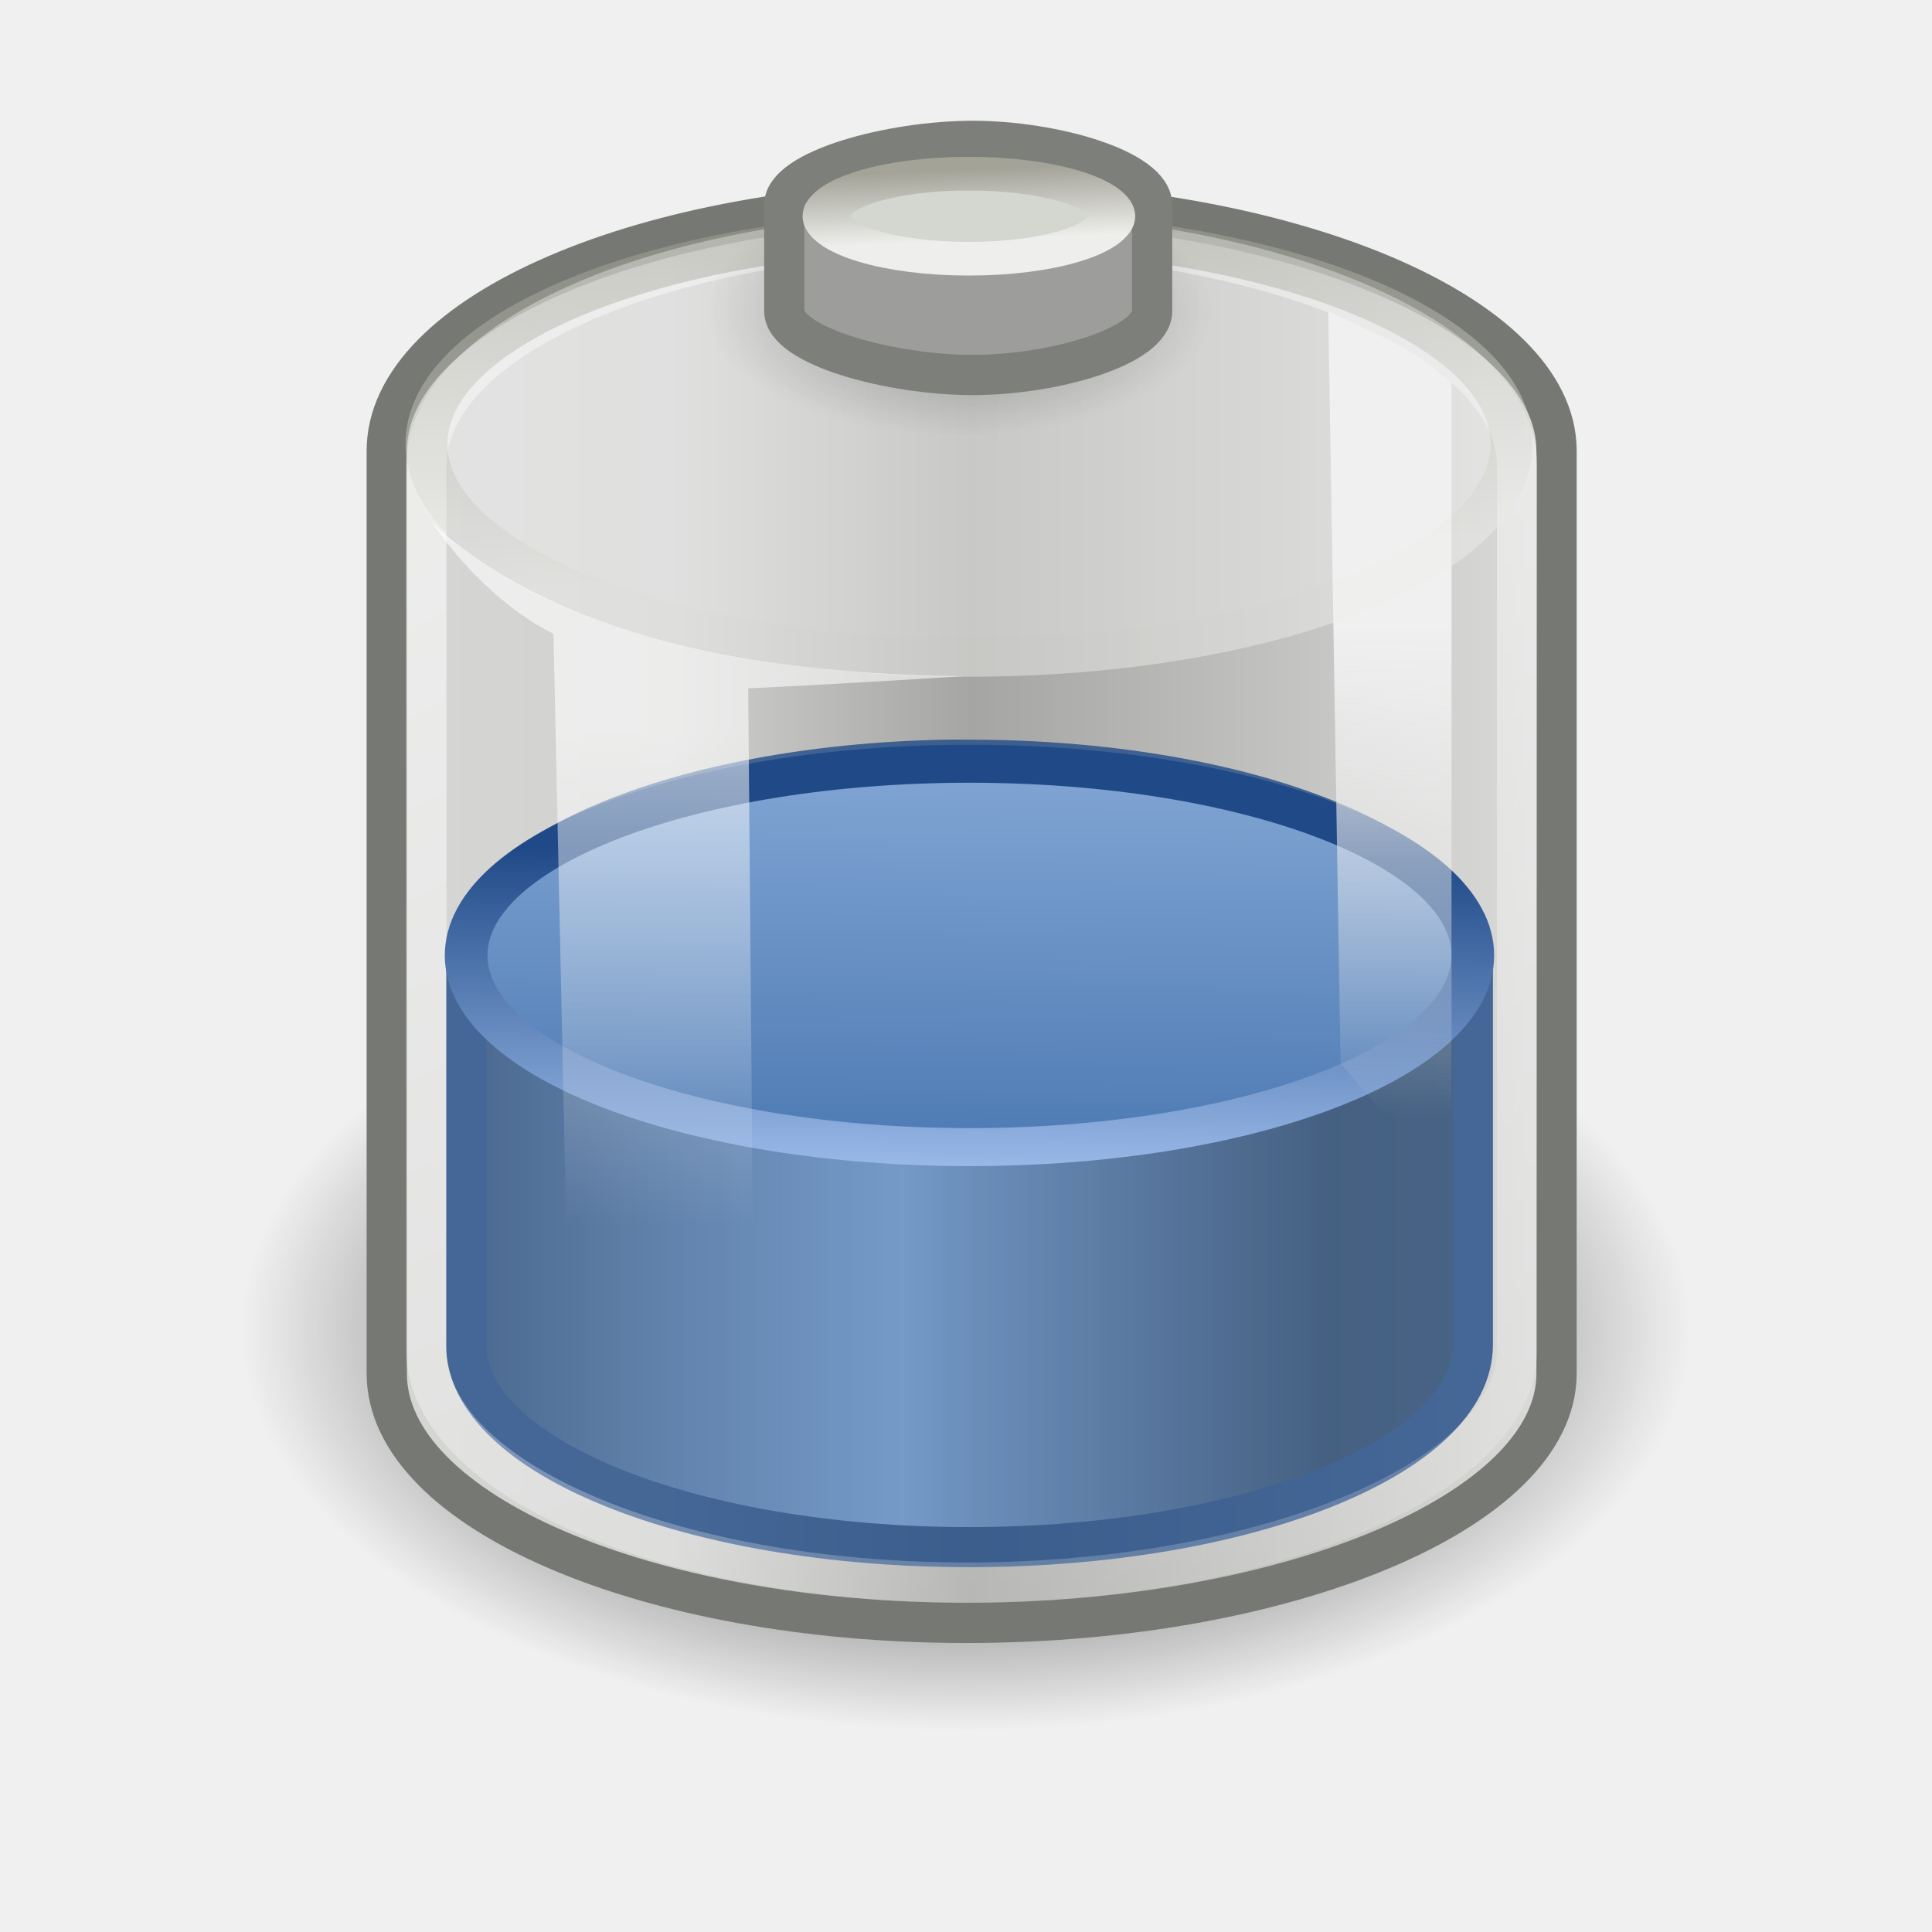
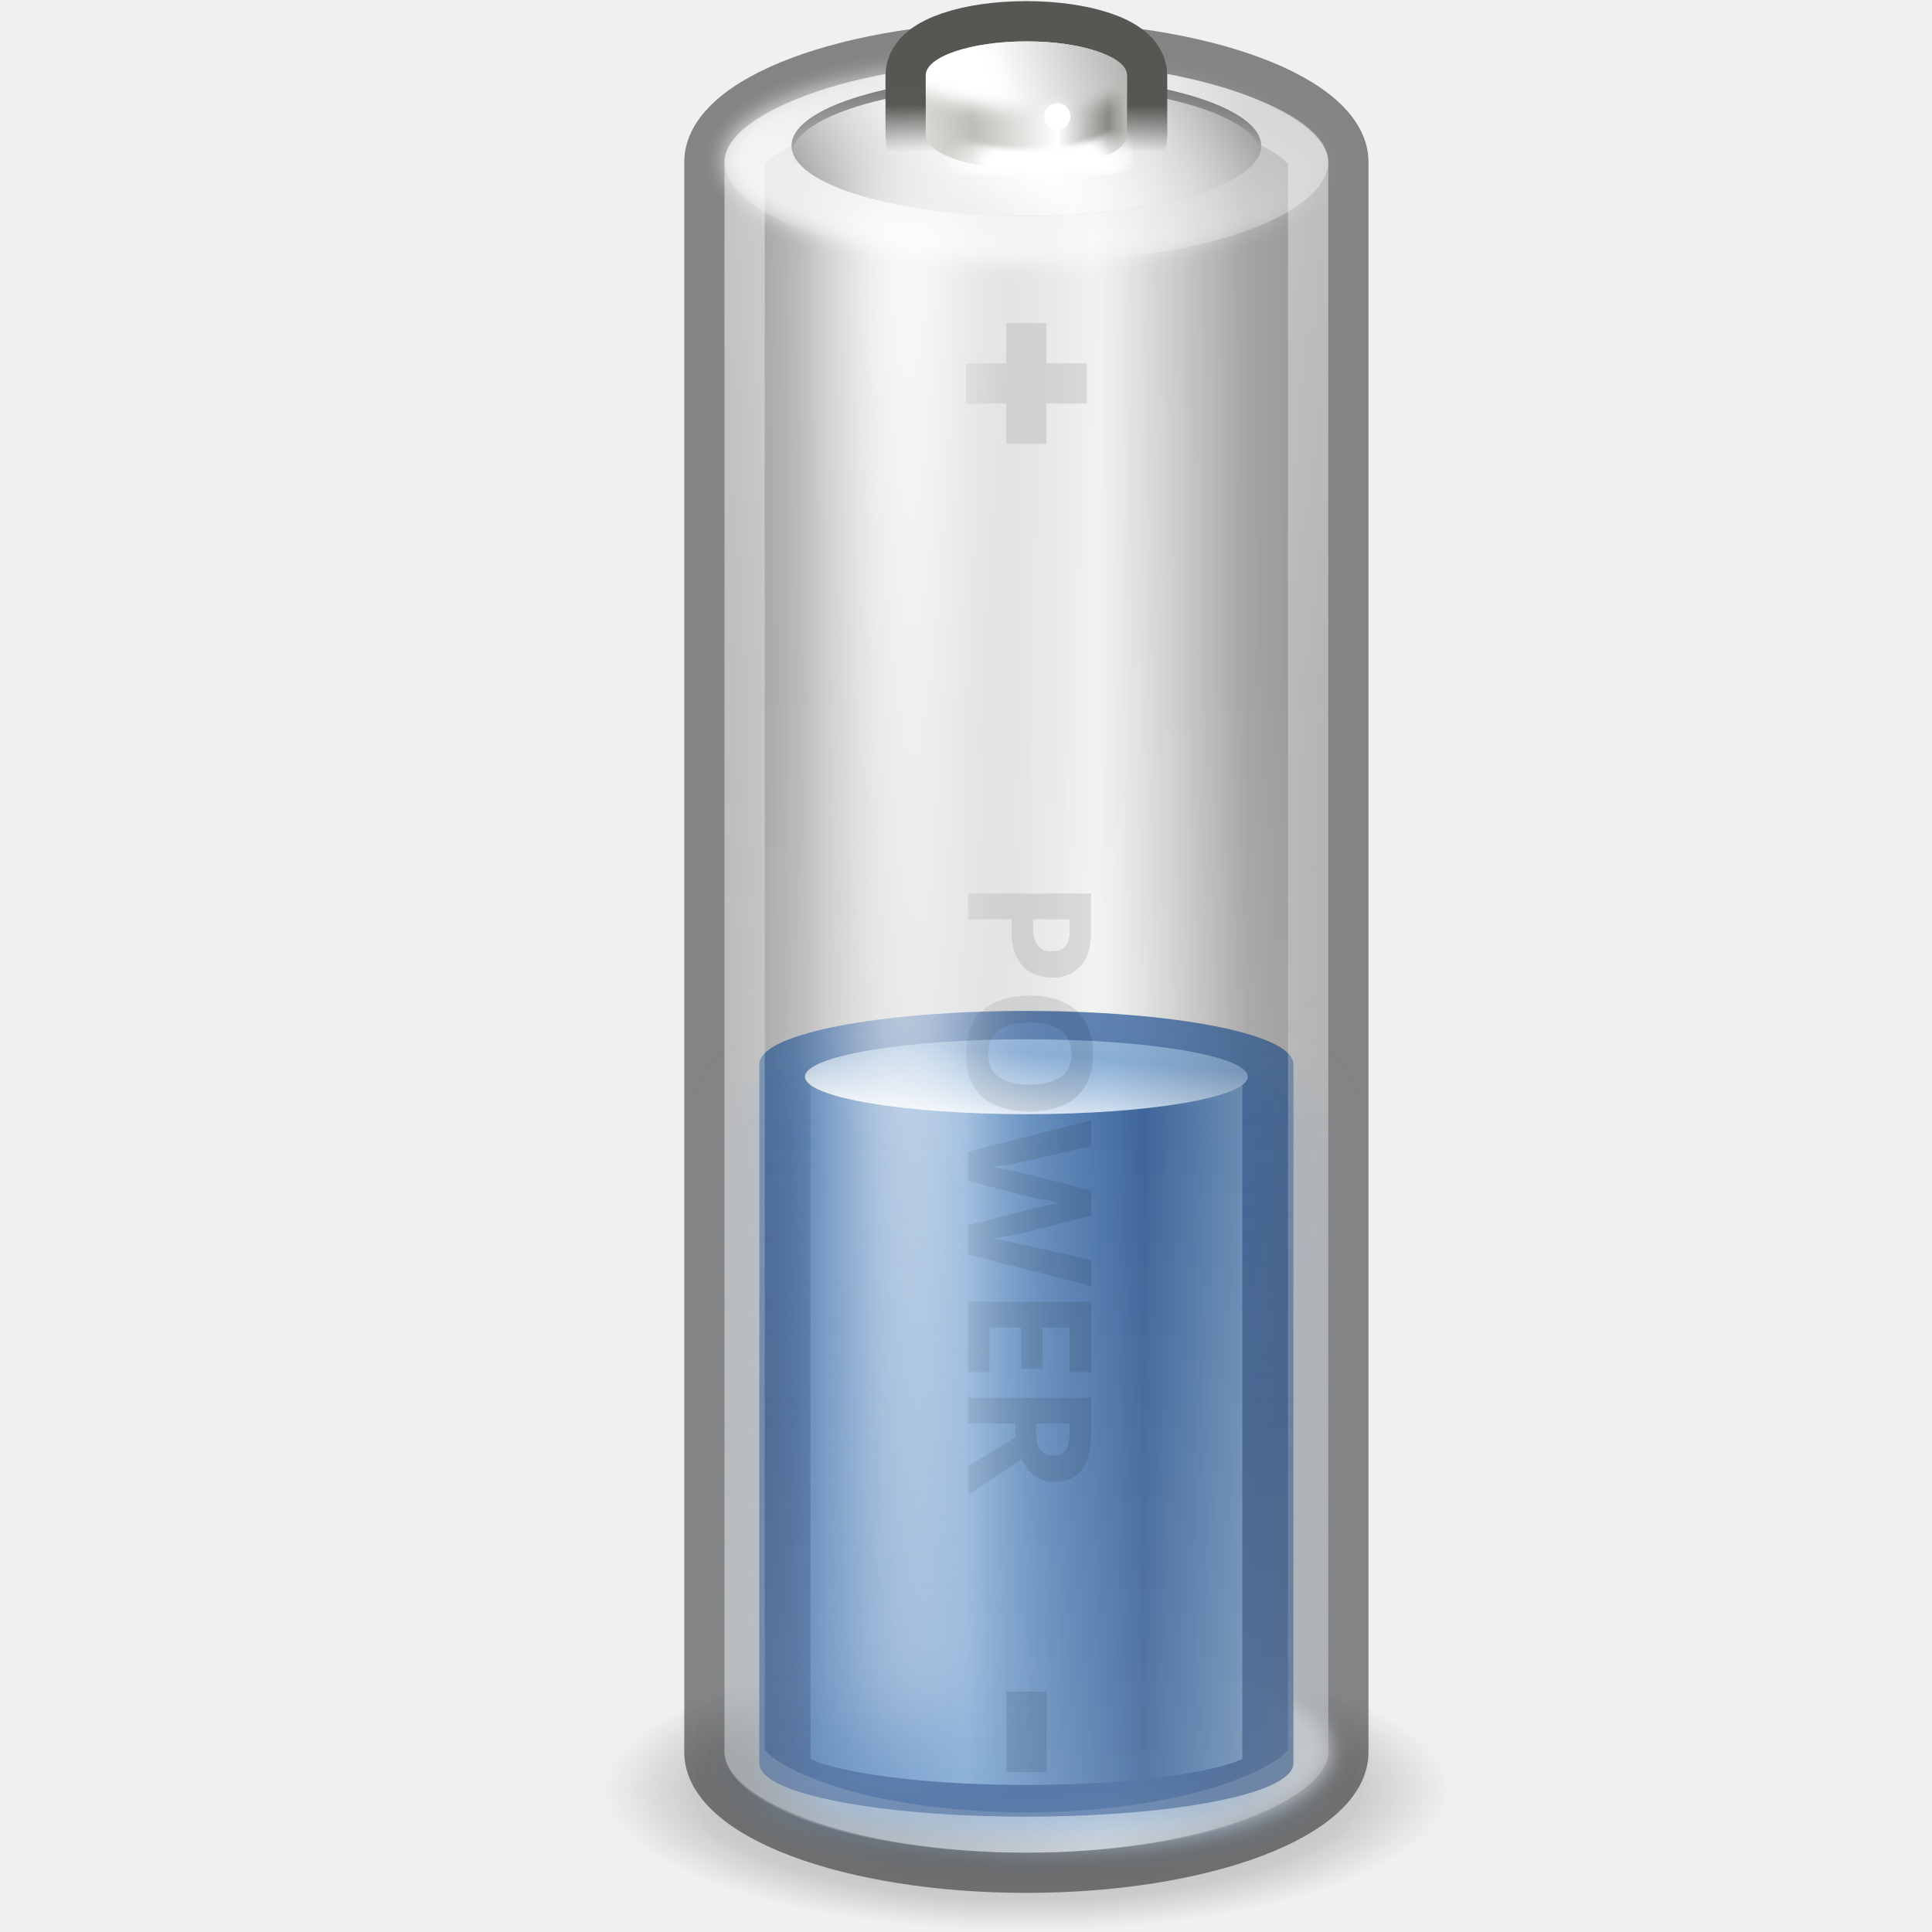
- <svg xmlns="http://www.w3.org/2000/svg" xmlns:xlink="http://www.w3.org/1999/xlink" version="1.1" width="48" height="48" id="svg1328">
-   <defs id="defs3">
-     <linearGradient id="linearGradient3260">
-       <stop id="stop3262" style="stop-color:#3465a4;stop-opacity:1" offset="0" />
-       <stop id="stop3264" style="stop-color:#8fb1dc;stop-opacity:1" offset="1" />
-     </linearGradient>
-     <linearGradient id="linearGradient3815">
-       <stop id="stop3817" style="stop-color:#204a87;stop-opacity:1" offset="0" />
-       <stop id="stop3819" style="stop-color:#98b8e7;stop-opacity:1" offset="1" />
-     </linearGradient>
-     <linearGradient id="linearGradient3805">
-       <stop id="stop3807" style="stop-color:#284e7f;stop-opacity:1" offset="0" />
-       <stop id="stop3813" style="stop-color:#6694cf;stop-opacity:1" offset="0.5" />
-       <stop id="stop3809" style="stop-color:#234570;stop-opacity:1" offset="1" />
-     </linearGradient>
-     <linearGradient id="linearGradient3247">
-       <stop id="stop3249" style="stop-color:#f0f0f0;stop-opacity:1" offset="0" />
-       <stop id="stop3251" style="stop-color:#f0f0f0;stop-opacity:0" offset="1" />
-     </linearGradient>
-     <linearGradient id="linearGradient3233">
-       <stop id="stop3235" style="stop-color:#eeeeec;stop-opacity:1" offset="0" />
-       <stop id="stop3237" style="stop-color:#a3a398;stop-opacity:1" offset="1" />
-     </linearGradient>
-     <linearGradient id="linearGradient6924">
-       <stop id="stop6926" style="stop-color:#ffffff;stop-opacity:1" offset="0" />
-       <stop id="stop6928" style="stop-color:#ffffff;stop-opacity:0" offset="1" />
-     </linearGradient>
-     <linearGradient id="linearGradient4176">
-       <stop id="stop4178" style="stop-color:#ffffff;stop-opacity:1" offset="0" />
-       <stop id="stop4180" style="stop-color:#ffffff;stop-opacity:0" offset="1" />
-     </linearGradient>
-     <linearGradient id="linearGradient4134">
-       <stop id="stop4136" style="stop-color:#d6d7d5;stop-opacity:1" offset="0" />
-       <stop id="stop4148" style="stop-color:#d1d2d0;stop-opacity:1" offset="0.25" />
-       <stop id="stop4142" style="stop-color:#a5a6a3;stop-opacity:1" offset="0.5" />
-       <stop id="stop4138" style="stop-color:#dddedc;stop-opacity:1" offset="1" />
-     </linearGradient>
-     <linearGradient id="linearGradient4126">
-       <stop id="stop4128" style="stop-color:#000000;stop-opacity:1" offset="0" />
-       <stop id="stop4130" style="stop-color:#000000;stop-opacity:0" offset="1" />
-     </linearGradient>
-     <radialGradient cx="23.857" cy="40" r="17.143" fx="23.857" fy="40" id="radialGradient4132" xlink:href="#linearGradient4126" gradientUnits="userSpaceOnUse" gradientTransform="matrix(1,0,0,0.5,0,20)" />
-     <linearGradient x1="9.303" y1="26.719" x2="38.826" y2="26.719" id="linearGradient4140" xlink:href="#linearGradient4134" gradientUnits="userSpaceOnUse" gradientTransform="matrix(1.010754,0,0,0.991346,-0.183016,-3.826537)" />
-     <linearGradient x1="17.16" y1="14.004" x2="37.969" y2="56.576" id="linearGradient4182" xlink:href="#linearGradient4176" gradientUnits="userSpaceOnUse" gradientTransform="matrix(1.010754,0,0,0.992756,-0.183016,-3.832743)" />
-     <linearGradient x1="16.071" y1="19.5" x2="16.036" y2="31.75" id="linearGradient6930" xlink:href="#linearGradient6924" gradientUnits="userSpaceOnUse" gradientTransform="matrix(1.010754,0,0,1,-0.183017,-1.32786)" />
-     <radialGradient cx="23.857" cy="40" r="17.143" fx="23.857" fy="40" id="radialGradient6946" xlink:href="#linearGradient4126" gradientUnits="userSpaceOnUse" gradientTransform="matrix(1,0,0,0.5,0,20)" />
-     <linearGradient x1="34.244" y1="17.695" x2="34.244" y2="29.918" id="linearGradient3253" xlink:href="#linearGradient3247" gradientUnits="userSpaceOnUse" gradientTransform="matrix(1.010754,0,0,1,-0.183017,-2.185003)" />
-     <linearGradient x1="24" y1="17.246" x2="23.434" y2="8.048" id="linearGradient3255" xlink:href="#linearGradient3233" gradientUnits="userSpaceOnUse" />
-     <linearGradient x1="11.003" y1="32.489" x2="32.397" y2="32.489" id="linearGradient3811" xlink:href="#linearGradient3805" gradientUnits="userSpaceOnUse" gradientTransform="matrix(0.989992,0,0,1,0.912613,-2.021202)" />
-     <linearGradient x1="25.698" y1="11.17" x2="25.573" y2="20.118" id="linearGradient3821" xlink:href="#linearGradient3815" gradientUnits="userSpaceOnUse" />
-     <linearGradient x1="21.487" y1="25.114" x2="21.756" y2="5.562" id="linearGradient3266" xlink:href="#linearGradient3260" gradientUnits="userSpaceOnUse" />
-     <linearGradient x1="24" y1="17.246" x2="23.434" y2="8.048" id="linearGradient4230" xlink:href="#linearGradient3233" gradientUnits="userSpaceOnUse" />
+ <svg xmlns="http://www.w3.org/2000/svg" xmlns:xlink="http://www.w3.org/1999/xlink" width="48" height="48" id="svg7285" version="1.1">
+   <defs id="defs7287">
+     <clipPath clipPathUnits="userSpaceOnUse" id="clipPath11193">
+       <path id="path11195" d="m 208,476 c -33.24,0 -60,13.135 -60,29.469 l 0,48.406 c 0,5.608 4.335,10.125 9.719,10.125 l 100.562,0 C 263.665,564 268,559.483 268,553.875 l 0,-48.406 C 268,489.135 241.24,476 208,476 z" style="fill:#808080;fill-opacity:1;fill-rule:nonzero;stroke:none;stroke-width:0.828;marker:none;visibility:visible;display:inline;overflow:visible;enable-background:new" />
+     </clipPath>
+     <linearGradient xlink:href="#linearGradient10958" id="linearGradient10964" x1="305.824" y1="666.656" x2="305.824" y2="652.331" gradientUnits="userSpaceOnUse" gradientTransform="translate(0,1)" />
+     <linearGradient id="linearGradient10958">
+       <stop style="stop-color:#000000;stop-opacity:1;" offset="0" id="stop10960" />
+       <stop style="stop-color:#000000;stop-opacity:0;" offset="1" id="stop10962" />
+     </linearGradient>
+     <linearGradient xlink:href="#linearGradient9457" id="linearGradient9455" gradientUnits="userSpaceOnUse" x1="-153.213" y1="69.814" x2="-132.575" y2="40.293" />
+     <linearGradient id="linearGradient9457">
+       <stop id="stop9459" offset="0" style="stop-color:#000000;stop-opacity:1" />
+       <stop id="stop9461" offset="1" style="stop-color:#000000;stop-opacity:0" />
+     </linearGradient>
+     <radialGradient xlink:href="#linearGradient9116" id="radialGradient10433" gradientUnits="userSpaceOnUse" gradientTransform="matrix(1,0,0,0.3779528,0,40.12205)" cx="-135.75" cy="64.5" fx="-135.75" fy="64.5" r="31.75" />
+     <linearGradient id="linearGradient9116">
+       <stop style="stop-color:#000000;stop-opacity:1;" offset="0" id="stop9118" />
+       <stop id="stop9124" offset="0.786" style="stop-color:#000000;stop-opacity:0.498;" />
+       <stop style="stop-color:#000000;stop-opacity:0;" offset="1" id="stop9120" />
+     </linearGradient>
+     <linearGradient xlink:href="#linearGradient9736" id="linearGradient10444" gradientUnits="userSpaceOnUse" x1="716.027" y1="73.75" x2="726.973" y2="73.75" />
+     <linearGradient id="linearGradient9736">
+       <stop style="stop-color:#000000;stop-opacity:0.498" offset="0" id="stop9738" />
+       <stop id="stop9740" offset="0.654" style="stop-color:#000000;stop-opacity:0" />
+       <stop style="stop-color:#000000;stop-opacity:0.498" offset="1" id="stop9742" />
+     </linearGradient>
+     <linearGradient xlink:href="#linearGradient9421" id="linearGradient10437" gradientUnits="userSpaceOnUse" gradientTransform="translate(5,-1)" x1="718.5" y1="56.875" x2="718.5" y2="110.925" />
+     <linearGradient id="linearGradient9421">
+       <stop style="stop-color:#ffffff;stop-opacity:1;" offset="0" id="stop9423" />
+       <stop style="stop-color:#ffffff;stop-opacity:0;" offset="1" id="stop9425" />
+     </linearGradient>
+     <linearGradient xlink:href="#linearGradient9411" id="linearGradient10439" gradientUnits="userSpaceOnUse" x1="-153.213" y1="69.814" x2="-132.575" y2="40.293" />
+     <linearGradient id="linearGradient9411">
+       <stop style="stop-color:#ffffff;stop-opacity:1;" offset="0" id="stop9413" />
+       <stop style="stop-color:#ffffff;stop-opacity:0;" offset="1" id="stop9415" />
+     </linearGradient>
+     <filter color-interpolation-filters="sRGB" id="filter9867" x="-0.203" width="1.405" y="-0.162" height="1.324">
+       <feGaussianBlur stdDeviation="1.012" id="feGaussianBlur9869" />
+     </filter>
+     <linearGradient id="linearGradient9051">
+       <stop style="stop-color:#3465a4;stop-opacity:1" offset="0" id="stop9053" />
+       <stop id="stop9055" offset="0.372" style="stop-color:#729fcf;stop-opacity:1" />
+       <stop id="stop9057" offset="0.744" style="stop-color:#204a87;stop-opacity:1" />
+       <stop style="stop-color:#729fcf;stop-opacity:1" offset="1" id="stop9059" />
+     </linearGradient>
+     <linearGradient id="linearGradient9024">
+       <stop id="stop9026" offset="0" style="stop-color:#204a87;stop-opacity:1" />
+       <stop id="stop9028" offset="1" style="stop-color:#3465a4;stop-opacity:1" />
+     </linearGradient>
+     <linearGradient id="linearGradient9044">
+       <stop id="stop9047" offset="0" style="stop-color:#729fcf;stop-opacity:1" />
+       <stop id="stop9049" offset="1" style="stop-color:#ffffff;stop-opacity:1" />
+     </linearGradient>
+     <linearGradient xlink:href="#linearGradient9851" id="linearGradient10860" gradientUnits="userSpaceOnUse" gradientTransform="translate(20,0)" x1="713.987" y1="74.984" x2="729" y2="74.984" />
+     <linearGradient id="linearGradient9851">
+       <stop id="stop9853" offset="0" style="stop-color:#000000;stop-opacity:0.8" />
+       <stop style="stop-color:#000000;stop-opacity:0" offset="0.167" id="stop9855" />
+       <stop id="stop9857" offset="0.642" style="stop-color:#000000;stop-opacity:0" />
+       <stop id="stop9859" offset="1" style="stop-color:#000000;stop-opacity:1" />
+     </linearGradient>
+     <linearGradient xlink:href="#linearGradient9383" id="linearGradient10862" gradientUnits="userSpaceOnUse" x1="713.25" y1="56" x2="730.77" y2="112.625" />
+     <linearGradient id="linearGradient9383">
+       <stop style="stop-color:#ffffff;stop-opacity:1;" offset="0" id="stop9385" />
+       <stop style="stop-color:#ffffff;stop-opacity:0;" offset="1" id="stop9387" />
+     </linearGradient>
+     <linearGradient xlink:href="#linearGradient9411" id="linearGradient10864" gradientUnits="userSpaceOnUse" x1="-153.213" y1="69.814" x2="-132.575" y2="40.293" />
+     <radialGradient xlink:href="#linearGradient10046" id="radialGradient10866" gradientUnits="userSpaceOnUse" gradientTransform="matrix(3.069068,3.41615,-1.573113,2.017909,365.945,414.4111)" cx="-137.218" cy="54.818" fx="-137.218" fy="54.818" r="31.75" />
+     <linearGradient id="linearGradient10046">
+       <stop id="stop10048" offset="0" style="stop-color:#ffffff;stop-opacity:1" />
+       <stop style="stop-color:#646662;stop-opacity:1" offset="0.49" id="stop10052" />
+       <stop id="stop10050" offset="1" style="stop-color:#888a85;stop-opacity:1" />
+     </linearGradient>
+     <radialGradient xlink:href="#linearGradient10070" id="radialGradient10868" gradientUnits="userSpaceOnUse" gradientTransform="matrix(2.189873,3.249238,-0.8655477,0.6307923,217.3531,464.898)" cx="-135.75" cy="64.5" fx="-135.75" fy="64.5" r="31.75" />
+     <linearGradient id="linearGradient10070">
+       <stop style="stop-color:#ffffff;stop-opacity:1;" offset="0" id="stop10072" />
+       <stop style="stop-color:#ffffff;stop-opacity:0;" offset="1" id="stop10074" />
+     </linearGradient>
+     <radialGradient xlink:href="#linearGradient10003" id="radialGradient10870" gradientUnits="userSpaceOnUse" gradientTransform="matrix(2.357758,0,0,0.3294684,-200.9481,41.47171)" cx="145.72" cy="45.234" fx="145.72" fy="45.234" r="22.5" />
+     <linearGradient id="linearGradient10003">
+       <stop style="stop-color:#000000;stop-opacity:1;" offset="0" id="stop10005" />
+       <stop style="stop-color:#000000;stop-opacity:0;" offset="1" id="stop10007" />
+     </linearGradient>
+     <linearGradient xlink:href="#linearGradient3461" id="linearGradient10872" gradientUnits="userSpaceOnUse" gradientTransform="matrix(0.2083335,0,0,0.2117117,690.6667,30.41442)" x1="133.45" y1="57.5" x2="133.45" y2="62.989" />
+     <linearGradient id="linearGradient3461">
+       <stop style="stop-color:#555753;stop-opacity:1;" offset="0" id="stop3463" />
+       <stop style="stop-color:#555753;stop-opacity:0;" offset="1" id="stop3465" />
+     </linearGradient>
+     <clipPath clipPathUnits="userSpaceOnUse" id="clipPath10121">
+       <path style="fill:#000000;fill-opacity:1;stroke:none;display:inline;enable-background:new" d="m 148,50 c -6.624,0 -12,1.792 -12,4 l 0,7 c 0,2.208 5.376,4 12,4 6.624,0 12,-1.792 12,-4 l 0,-7 c 0,-2.208 -5.376,-4 -12,-4 z" id="path10123" />
+     </clipPath>
+     <linearGradient xlink:href="#linearGradient10220" id="linearGradient10874" gradientUnits="userSpaceOnUse" x1="136" y1="57.5" x2="160" y2="57.5" />
+     <linearGradient id="linearGradient10220">
+       <stop style="stop-color:#d3d7cf;stop-opacity:1" offset="0" id="stop10222" />
+       <stop id="stop10224" offset="0.234" style="stop-color:#babdb6;stop-opacity:1" />
+       <stop style="stop-color:#ffffff;stop-opacity:1" offset="0.656" id="stop10226" />
+       <stop id="stop10228" offset="0.906" style="stop-color:#888a85;stop-opacity:1" />
+       <stop style="stop-color:#babdb6;stop-opacity:1" offset="1" id="stop10230" />
+     </linearGradient>
+     <linearGradient xlink:href="#linearGradient10232" id="linearGradient10876" gradientUnits="userSpaceOnUse" x1="-96.278" y1="44.305" x2="-145.781" y2="58.8" />
+     <linearGradient id="linearGradient10232">
+       <stop id="stop10234" offset="0" style="stop-color:#888a85;stop-opacity:1;" />
+       <stop id="stop10236" offset="1" style="stop-color:#ffffff;stop-opacity:1" />
+     </linearGradient>
+     <radialGradient xlink:href="#linearGradient10208" id="radialGradient10878" gradientUnits="userSpaceOnUse" gradientTransform="matrix(1,0,0,0.44,0,25.48)" cx="150.375" cy="70.5" fx="150.375" fy="70.5" r="12.5" />
+     <linearGradient id="linearGradient10208">
+       <stop style="stop-color:#ffffff;stop-opacity:1;" offset="0" id="stop10210" />
+       <stop id="stop10216" offset="0.57" style="stop-color:#ffffff;stop-opacity:1;" />
+       <stop style="stop-color:#ffffff;stop-opacity:0;" offset="1" id="stop10212" />
+     </linearGradient>
+     <linearGradient xlink:href="#linearGradient9790" id="linearGradient10880" gradientUnits="userSpaceOnUse" gradientTransform="translate(20,0)" x1="721.5" y1="96.113" x2="721.5" y2="66.731" />
+     <linearGradient id="linearGradient9790">
+       <stop style="stop-color:#ffffff;stop-opacity:1;" offset="0" id="stop9792" />
+       <stop style="stop-color:#ffffff;stop-opacity:0;" offset="1" id="stop9794" />
+     </linearGradient>
+     <linearGradient xlink:href="#linearGradient9421" id="linearGradient10882" gradientUnits="userSpaceOnUse" gradientTransform="translate(20,-1)" x1="718.5" y1="56.875" x2="718.5" y2="110.925" />
+     <linearGradient id="linearGradient9457-2">
+       <stop id="stop9459-7" offset="0" style="stop-color:#000000;stop-opacity:1" />
+       <stop id="stop9461-2" offset="1" style="stop-color:#000000;stop-opacity:0" />
+     </linearGradient>
+     <filter color-interpolation-filters="sRGB" id="filter8839" x="-0.043" width="1.085" y="-0.113" height="1.225">
+       <feGaussianBlur stdDeviation="1.127" id="feGaussianBlur8841" />
+     </filter>
+     <linearGradient id="linearGradient9116-4">
+       <stop style="stop-color:#000000;stop-opacity:1;" offset="0" id="stop9118-0" />
+       <stop id="stop9124-0" offset="0.786" style="stop-color:#000000;stop-opacity:0.498;" />
+       <stop style="stop-color:#000000;stop-opacity:0;" offset="1" id="stop9120-0" />
+     </linearGradient>
+     <linearGradient id="linearGradient9736-6">
+       <stop style="stop-color:#000000;stop-opacity:0.498" offset="0" id="stop9738-7" />
+       <stop id="stop9740-7" offset="0.654" style="stop-color:#000000;stop-opacity:0" />
+       <stop style="stop-color:#000000;stop-opacity:0.498" offset="1" id="stop9742-9" />
+     </linearGradient>
+     <linearGradient id="linearGradient9421-1">
+       <stop style="stop-color:#ffffff;stop-opacity:1;" offset="0" id="stop9423-2" />
+       <stop style="stop-color:#ffffff;stop-opacity:0;" offset="1" id="stop9425-4" />
+     </linearGradient>
+     <filter color-interpolation-filters="sRGB" id="filter9752" x="-0.83" width="2.659" y="-0.065" height="1.129">
+       <feGaussianBlur stdDeviation="1.037" id="feGaussianBlur9754" />
+     </filter>
+     <linearGradient id="linearGradient9411-0">
+       <stop style="stop-color:#ffffff;stop-opacity:1;" offset="0" id="stop9413-0" />
+       <stop style="stop-color:#ffffff;stop-opacity:0;" offset="1" id="stop9415-0" />
+     </linearGradient>
+     <filter color-interpolation-filters="sRGB" id="filter9867-6" x="-0.203" width="1.405" y="-0.162" height="1.324">
+       <feGaussianBlur stdDeviation="1.012" id="feGaussianBlur9869-2" />
+     </filter>
+     <linearGradient xlink:href="#linearGradient9056" id="linearGradient10421" gradientUnits="userSpaceOnUse" x1="715.532" y1="87" x2="727.468" y2="87" />
+     <linearGradient id="linearGradient9056">
+       <stop id="stop9058" offset="0" style="stop-color:#edd400;stop-opacity:1" />
+       <stop style="stop-color:#fce94f;stop-opacity:1" offset="0.372" id="stop9060" />
+       <stop style="stop-color:#c4a000;stop-opacity:1" offset="0.744" id="stop9062" />
+       <stop id="stop9064" offset="1" style="stop-color:#edd400;stop-opacity:1" />
+     </linearGradient>
+     <linearGradient xlink:href="#linearGradient9871" id="linearGradient10423" gradientUnits="userSpaceOnUse" x1="721.5" y1="92.129" x2="721.5" y2="82.228" />
+     <linearGradient id="linearGradient9871">
+       <stop style="stop-color:#9c7f00;stop-opacity:1" offset="0" id="stop9873" />
+       <stop style="stop-color:#c4a000;stop-opacity:1" offset="1" id="stop9875" />
+     </linearGradient>
+     <linearGradient xlink:href="#linearGradient9487" id="linearGradient10425" gradientUnits="userSpaceOnUse" x1="-139.072" y1="56.362" x2="-142.95" y2="76.418" />
+     <linearGradient id="linearGradient9487">
+       <stop style="stop-color:#fce94f;stop-opacity:1;" offset="0" id="stop9489" />
+       <stop style="stop-color:#ffffff;stop-opacity:1" offset="1" id="stop9491" />
+     </linearGradient>
+     <linearGradient id="linearGradient9851-0">
+       <stop id="stop9853-0" offset="0" style="stop-color:#000000;stop-opacity:0.8" />
+       <stop style="stop-color:#000000;stop-opacity:0" offset="0.167" id="stop9855-2" />
+       <stop id="stop9857-2" offset="0.642" style="stop-color:#000000;stop-opacity:0" />
+       <stop id="stop9859-2" offset="1" style="stop-color:#000000;stop-opacity:1" />
+     </linearGradient>
+     <linearGradient id="linearGradient9383-9">
+       <stop style="stop-color:#ffffff;stop-opacity:1;" offset="0" id="stop9385-4" />
+       <stop style="stop-color:#ffffff;stop-opacity:0;" offset="1" id="stop9387-2" />
+     </linearGradient>
+     <linearGradient id="linearGradient10046-8">
+       <stop id="stop10048-6" offset="0" style="stop-color:#ffffff;stop-opacity:1" />
+       <stop style="stop-color:#646662;stop-opacity:1" offset="0.49" id="stop10052-6" />
+       <stop id="stop10050-0" offset="1" style="stop-color:#888a85;stop-opacity:1" />
+     </linearGradient>
+     <linearGradient id="linearGradient10070-5">
+       <stop style="stop-color:#ffffff;stop-opacity:1;" offset="0" id="stop10072-7" />
+       <stop style="stop-color:#ffffff;stop-opacity:0;" offset="1" id="stop10074-6" />
+     </linearGradient>
+     <linearGradient id="linearGradient10003-3">
+       <stop style="stop-color:#000000;stop-opacity:1;" offset="0" id="stop10005-7" />
+       <stop style="stop-color:#000000;stop-opacity:0;" offset="1" id="stop10007-8" />
+     </linearGradient>
+     <linearGradient id="linearGradient3461-9">
+       <stop style="stop-color:#555753;stop-opacity:1;" offset="0" id="stop3463-0" />
+       <stop style="stop-color:#555753;stop-opacity:0;" offset="1" id="stop3465-8" />
+     </linearGradient>
+     <clipPath clipPathUnits="userSpaceOnUse" id="clipPath10121-1">
+       <path style="fill:#000000;fill-opacity:1;stroke:none;display:inline;enable-background:new" d="m 148,50 c -6.624,0 -12,1.792 -12,4 l 0,7 c 0,2.208 5.376,4 12,4 6.624,0 12,-1.792 12,-4 l 0,-7 c 0,-2.208 -5.376,-4 -12,-4 z" id="path10123-9" />
+     </clipPath>
+     <linearGradient id="linearGradient10220-0">
+       <stop style="stop-color:#d3d7cf;stop-opacity:1" offset="0" id="stop10222-9" />
+       <stop id="stop10224-2" offset="0.234" style="stop-color:#babdb6;stop-opacity:1" />
+       <stop style="stop-color:#ffffff;stop-opacity:1" offset="0.656" id="stop10226-3" />
+       <stop id="stop10228-2" offset="0.906" style="stop-color:#888a85;stop-opacity:1" />
+       <stop style="stop-color:#babdb6;stop-opacity:1" offset="1" id="stop10230-6" />
+     </linearGradient>
+     <linearGradient id="linearGradient10232-1">
+       <stop id="stop10234-1" offset="0" style="stop-color:#888a85;stop-opacity:1;" />
+       <stop id="stop10236-4" offset="1" style="stop-color:#ffffff;stop-opacity:1" />
+     </linearGradient>
+     <filter color-interpolation-filters="sRGB" id="filter8764" x="-0.085" width="1.17" y="-0.225" height="1.451">
+       <feGaussianBlur stdDeviation="2.254" id="feGaussianBlur8766" />
+     </filter>
+     <linearGradient id="linearGradient10208-9">
+       <stop style="stop-color:#ffffff;stop-opacity:1;" offset="0" id="stop10210-3" />
+       <stop id="stop10216-2" offset="0.57" style="stop-color:#ffffff;stop-opacity:1;" />
+       <stop style="stop-color:#ffffff;stop-opacity:0;" offset="1" id="stop10212-8" />
+     </linearGradient>
+     <filter color-interpolation-filters="sRGB" id="filter10204" x="-0.029" width="1.058" y="-0.144" height="1.288">
+       <feGaussianBlur stdDeviation="0.3" id="feGaussianBlur10206" />
+     </filter>
+     <linearGradient id="linearGradient9790-2">
+       <stop style="stop-color:#ffffff;stop-opacity:1;" offset="0" id="stop9792-3" />
+       <stop style="stop-color:#ffffff;stop-opacity:0;" offset="1" id="stop9794-3" />
+     </linearGradient>
+     <linearGradient xlink:href="#linearGradient9457-2" id="linearGradient8492" gradientUnits="userSpaceOnUse" x1="-153.213" y1="69.814" x2="-132.575" y2="40.293" />
+     <radialGradient xlink:href="#linearGradient9116-4" id="radialGradient8494" gradientUnits="userSpaceOnUse" gradientTransform="matrix(1,0,0,0.3779528,0,40.12205)" cx="-135.75" cy="64.5" fx="-135.75" fy="64.5" r="31.75" />
+     <linearGradient xlink:href="#linearGradient9736-6" id="linearGradient8496" gradientUnits="userSpaceOnUse" x1="716.027" y1="73.75" x2="726.973" y2="73.75" />
+     <linearGradient xlink:href="#linearGradient9421-1" id="linearGradient8498" gradientUnits="userSpaceOnUse" gradientTransform="translate(5,-1)" x1="718.5" y1="56.875" x2="718.5" y2="110.925" />
+     <linearGradient xlink:href="#linearGradient9411-0" id="linearGradient8500" gradientUnits="userSpaceOnUse" x1="-153.213" y1="69.814" x2="-132.575" y2="40.293" />
+     <linearGradient xlink:href="#linearGradient9851-0" id="linearGradient8502" gradientUnits="userSpaceOnUse" gradientTransform="translate(20,0)" x1="713.987" y1="74.984" x2="729" y2="74.984" />
+     <linearGradient xlink:href="#linearGradient9383-9" id="linearGradient8504" gradientUnits="userSpaceOnUse" x1="713.25" y1="56" x2="730.77" y2="112.625" />
+     <linearGradient xlink:href="#linearGradient9411-0" id="linearGradient8506" gradientUnits="userSpaceOnUse" x1="-153.213" y1="69.814" x2="-132.575" y2="40.293" />
+     <radialGradient xlink:href="#linearGradient10046-8" id="radialGradient8508" gradientUnits="userSpaceOnUse" gradientTransform="matrix(3.069068,3.41615,-1.573113,2.017909,365.945,414.4111)" cx="-137.218" cy="54.818" fx="-137.218" fy="54.818" r="31.75" />
+     <radialGradient xlink:href="#linearGradient10070-5" id="radialGradient8510" gradientUnits="userSpaceOnUse" gradientTransform="matrix(2.189873,3.249238,-0.8655477,0.6307923,217.3531,464.898)" cx="-135.75" cy="64.5" fx="-135.75" fy="64.5" r="31.75" />
+     <radialGradient xlink:href="#linearGradient10003-3" id="radialGradient8512" gradientUnits="userSpaceOnUse" gradientTransform="matrix(2.357758,0,0,0.3294684,-200.9481,41.47171)" cx="145.72" cy="45.234" fx="145.72" fy="45.234" r="22.5" />
+     <linearGradient xlink:href="#linearGradient3461-9" id="linearGradient8514" gradientUnits="userSpaceOnUse" gradientTransform="matrix(0.2083335,0,0,0.2117117,690.6667,30.41442)" x1="133.45" y1="57.5" x2="133.45" y2="62.989" />
+     <linearGradient xlink:href="#linearGradient10220-0" id="linearGradient8516" gradientUnits="userSpaceOnUse" x1="136" y1="57.5" x2="160" y2="57.5" />
+     <linearGradient xlink:href="#linearGradient10232-1" id="linearGradient8518" gradientUnits="userSpaceOnUse" x1="-96.278" y1="44.305" x2="-145.781" y2="58.8" />
+     <radialGradient xlink:href="#linearGradient10208-9" id="radialGradient8520" gradientUnits="userSpaceOnUse" gradientTransform="matrix(1,0,0,0.44,0,25.48)" cx="150.375" cy="70.5" fx="150.375" fy="70.5" r="12.5" />
+     <linearGradient xlink:href="#linearGradient9790-2" id="linearGradient8522" gradientUnits="userSpaceOnUse" gradientTransform="translate(20,0)" x1="721.5" y1="96.113" x2="721.5" y2="66.731" />
+     <linearGradient xlink:href="#linearGradient9421-1" id="linearGradient8524" gradientUnits="userSpaceOnUse" gradientTransform="translate(20,-1)" x1="718.5" y1="56.875" x2="718.5" y2="110.925" />
+     <linearGradient xlink:href="#linearGradient9051" id="linearGradient8544" gradientUnits="userSpaceOnUse" x1="715.532" y1="87" x2="727.468" y2="87" />
+     <linearGradient xlink:href="#linearGradient9024" id="linearGradient8546" gradientUnits="userSpaceOnUse" x1="721.5" y1="79.595" x2="721.5" y2="56.551" />
+     <linearGradient xlink:href="#linearGradient9044" id="linearGradient8548" gradientUnits="userSpaceOnUse" x1="-139.072" y1="56.362" x2="-142.95" y2="76.418" />
+     <linearGradient xlink:href="#linearGradient9457-2" id="linearGradient8671" gradientUnits="userSpaceOnUse" x1="-153.213" y1="69.814" x2="-132.575" y2="40.293" />
+     <radialGradient xlink:href="#linearGradient9116-4" id="radialGradient8673" gradientUnits="userSpaceOnUse" gradientTransform="matrix(1,0,0,0.3779528,0,40.12205)" cx="-135.75" cy="64.5" fx="-135.75" fy="64.5" r="31.75" />
+     <linearGradient xlink:href="#linearGradient9736-6" id="linearGradient8675" gradientUnits="userSpaceOnUse" x1="716.027" y1="73.75" x2="726.973" y2="73.75" />
+     <linearGradient xlink:href="#linearGradient9421-1" id="linearGradient8677" gradientUnits="userSpaceOnUse" gradientTransform="translate(5,-1)" x1="718.5" y1="56.875" x2="718.5" y2="110.925" />
+     <linearGradient xlink:href="#linearGradient9411-0" id="linearGradient8679" gradientUnits="userSpaceOnUse" x1="-153.213" y1="69.814" x2="-132.575" y2="40.293" />
+     <linearGradient xlink:href="#linearGradient9851-0" id="linearGradient8725" gradientUnits="userSpaceOnUse" gradientTransform="translate(20,0)" x1="713.987" y1="74.984" x2="729" y2="74.984" />
+     <linearGradient xlink:href="#linearGradient9383-9" id="linearGradient8727" gradientUnits="userSpaceOnUse" x1="713.25" y1="56" x2="730.77" y2="112.625" />
+     <linearGradient xlink:href="#linearGradient9411-0" id="linearGradient8729" gradientUnits="userSpaceOnUse" x1="-153.213" y1="69.814" x2="-132.575" y2="40.293" />
+     <radialGradient xlink:href="#linearGradient10046-8" id="radialGradient8731" gradientUnits="userSpaceOnUse" gradientTransform="matrix(3.069068,3.41615,-1.573113,2.017909,365.945,414.4111)" cx="-137.218" cy="54.818" fx="-137.218" fy="54.818" r="31.75" />
+     <radialGradient xlink:href="#linearGradient10070-5" id="radialGradient8733" gradientUnits="userSpaceOnUse" gradientTransform="matrix(2.189873,3.249238,-0.8655477,0.6307923,217.3531,464.898)" cx="-135.75" cy="64.5" fx="-135.75" fy="64.5" r="31.75" />
+     <radialGradient xlink:href="#linearGradient10003-3" id="radialGradient8735" gradientUnits="userSpaceOnUse" gradientTransform="matrix(2.357758,0,0,0.3294684,-200.9481,41.47171)" cx="145.72" cy="45.234" fx="145.72" fy="45.234" r="22.5" />
+     <linearGradient xlink:href="#linearGradient3461-9" id="linearGradient8737" gradientUnits="userSpaceOnUse" gradientTransform="matrix(0.2083335,0,0,0.2117117,690.6667,30.41442)" x1="133.45" y1="57.5" x2="133.45" y2="62.989" />
+     <linearGradient xlink:href="#linearGradient10220-0" id="linearGradient8739" gradientUnits="userSpaceOnUse" x1="136" y1="57.5" x2="160" y2="57.5" />
+     <linearGradient xlink:href="#linearGradient10232-1" id="linearGradient8741" gradientUnits="userSpaceOnUse" x1="-96.278" y1="44.305" x2="-145.781" y2="58.8" />
+     <radialGradient xlink:href="#linearGradient10208-9" id="radialGradient8743" gradientUnits="userSpaceOnUse" gradientTransform="matrix(1,0,0,0.44,0,25.48)" cx="150.375" cy="70.5" fx="150.375" fy="70.5" r="12.5" />
+     <linearGradient xlink:href="#linearGradient9790-2" id="linearGradient8745" gradientUnits="userSpaceOnUse" gradientTransform="translate(20,0)" x1="721.5" y1="96.113" x2="721.5" y2="66.731" />
+     <linearGradient xlink:href="#linearGradient9421-1" id="linearGradient8747" gradientUnits="userSpaceOnUse" gradientTransform="translate(20,-1)" x1="718.5" y1="56.875" x2="718.5" y2="110.925" />
  </defs>
-   <g id="layer1">
-     <path d="M 41,40 A 17.143,8.571 0 1 1 6.714,40 17.143,8.571 0 1 1 41,40 z" transform="matrix(1.05,0,0,1.163968,-1.050001,-13.53559)" id="path3366" style="color:#000000;fill:url(#radialGradient4132);fill-opacity:1;fill-rule:nonzero;stroke:none;stroke-width:1;marker:none;visibility:visible;display:block;overflow:visible" />
-     <path d="m 24.012,5.003 c -7.944,0 -14.403,2.778 -14.403,6.196 0,0.245 0,22.669 0,22.925 0,3.418 6.459,6.196 14.403,6.196 7.944,0 14.66,-2.778 14.66,-6.196 0,-0.202 0,-22.723 0,-22.925 0,-3.418 -6.716,-6.196 -14.66,-6.196 z" id="path3068" style="color:#000000;fill:url(#linearGradient4140);fill-opacity:1;fill-rule:nonzero;stroke:#767973;stroke-width:1;stroke-linecap:butt;stroke-linejoin:miter;stroke-miterlimit:10;stroke-opacity:1;stroke-dasharray:none;stroke-dashoffset:0;marker:none;visibility:visible;display:block;overflow:visible" />
-     <path d="m 23.456,18.875 c -6.609,0.135 -11.876,2.34 -11.876,5.028 0,0.319 0,9.19 0,9.507 0,2.775 5.584,5.028 12.492,5.028 6.908,0 12.522,-2.253 12.522,-5.028 0,-0.317 0,-9.188 0,-9.507 0,-2.775 -5.613,-5.028 -12.522,-5.028 -0.216,0 -0.403,-0.004 -0.616,0 z" id="path3275" style="opacity:0.791;color:#000000;fill:url(#linearGradient3811);fill-opacity:1;fill-rule:nonzero;stroke:#204a87;stroke-width:0.996;stroke-linecap:butt;stroke-linejoin:miter;stroke-miterlimit:10;stroke-opacity:1;stroke-dasharray:none;stroke-dashoffset:0;marker:none;visibility:visible;display:block;overflow:visible" />
-     <path d="m 24.021,5.783 c -7.407,0 -13.429,2.594 -13.429,5.785 0,0.229 0,21.728 0,21.966 0,3.191 6.022,5.785 13.429,5.785 7.407,0 13.669,-2.594 13.669,-5.785 0,-0.189 0,-21.777 0,-21.966 0,-3.191 -6.262,-5.785 -13.669,-5.785 z" id="path4174" style="opacity:0.544;color:#000000;fill:none;stroke:url(#linearGradient4182);stroke-width:1;stroke-linecap:butt;stroke-linejoin:miter;stroke-miterlimit:10;stroke-opacity:1;stroke-dasharray:none;stroke-dashoffset:0;marker:none;visibility:visible;display:block;overflow:visible" />
-     <path d="m 36.857,14.071 a 12.857,5.5 0 1 1 -25.714,0 12.857,5.5 0 1 1 25.714,0 z" transform="matrix(0.972641,0,0,0.865862,0.742969,11.55384)" id="path3277" style="color:#000000;fill:url(#linearGradient3266);fill-opacity:1;fill-rule:nonzero;stroke:url(#linearGradient3821);stroke-width:1.09;stroke-linecap:butt;stroke-linejoin:miter;stroke-miterlimit:10;stroke-opacity:1;stroke-dasharray:none;stroke-dashoffset:0;marker:none;visibility:visible;display:block;overflow:visible" />
-     <path d="M 36.063,9.5 C 34.942,8.515 33.994,8.215 33,7.732 l 0.306,18.688 2.757,3.232 0,-20.153 z" id="path3245" style="color:#000000;fill:url(#linearGradient3253);fill-opacity:1;fill-rule:nonzero;stroke:none;stroke-width:1;marker:none;visibility:visible;display:block;overflow:visible" />
-     <path d="m 36.857,14.071 a 12.857,5.5 0 1 1 -25.714,0 12.857,5.5 0 1 1 25.714,0 z" transform="matrix(1.048446,0,0,0.964345,-1.08762,-2.540415)" id="path3364" style="opacity:0.467;color:#000000;fill:#f0f0f0;fill-opacity:1;fill-rule:nonzero;stroke:url(#linearGradient4230);stroke-width:0.995;stroke-linecap:butt;stroke-linejoin:miter;stroke-miterlimit:10;stroke-opacity:1;stroke-dasharray:none;stroke-dashoffset:0;marker:none;visibility:visible;display:block;overflow:visible" />
-     <path d="M 41,40 A 17.143,8.571 0 1 1 6.714,40 17.143,8.571 0 1 1 41,40 z" transform="matrix(0.367338,0,0,0.36343,15.07873,-6.837317)" id="path6944" style="opacity:0.308;color:#000000;fill:url(#radialGradient6946);fill-opacity:1;fill-rule:nonzero;stroke:none;stroke-width:1;marker:none;visibility:visible;display:block;overflow:visible" />
-     <path d="m 24.166,3.5 c -2.024,0 -4.681,0.714 -4.681,1.593 0,0.063 0,2.564 0,2.63 0,0.879 2.657,1.593 4.681,1.593 2.024,0 4.458,-0.714 4.458,-1.593 0,-0.052 0,-2.578 0,-2.63 C 28.623,4.214 26.19,3.5 24.166,3.5 z" id="path3362" style="color:#000000;fill:#9d9e9b;fill-opacity:1;fill-rule:nonzero;stroke:#7d7f7a;stroke-width:1;stroke-linecap:butt;stroke-linejoin:miter;stroke-miterlimit:10;stroke-opacity:1;stroke-dasharray:none;stroke-dashoffset:0;marker:none;visibility:visible;display:block;overflow:visible" />
-     <path d="m 13.751,15.744 0.361,16.786 4.621,1.286 -0.144,-16.714 c 0,0 1.96,-0.088 5.353,-0.303 -6.567,-0.05 -10.857,-1.578 -13.222,-3.84 1.432,2.092 3.032,2.786 3.032,2.786 z" id="path6922" style="opacity:0.582;color:#000000;fill:url(#linearGradient6930);fill-opacity:1;fill-rule:nonzero;stroke:none;stroke-width:1;marker:none;visibility:visible;display:block;overflow:visible" />
-     <path d="m 36.857,14.071 a 12.857,5.5 0 1 1 -25.714,0 12.857,5.5 0 1 1 25.714,0 z" transform="matrix(0.274904,0,0,0.192106,17.47423,2.668374)" id="path6940" style="color:#000000;fill:#d3d7cf;fill-opacity:1;fill-rule:nonzero;stroke:url(#linearGradient3255);stroke-width:4.352;stroke-linecap:butt;stroke-linejoin:miter;stroke-miterlimit:10;stroke-opacity:1;stroke-dasharray:none;stroke-dashoffset:0;marker:none;visibility:visible;display:block;overflow:visible" />
-     <g transform="translate(-53.99282,-31.64138)" id="g4438" />
+   <g id="layer1" transform="translate(0,-1004.362)">
+     <g id="use10644" transform="translate(-696,954.39)">
+       <path style="opacity:0.1;fill:url(#linearGradient8671);fill-opacity:1;stroke:none;display:inline;filter:url(#filter8839);enable-background:new" id="path8661" d="m -104,64.5 c 0,6.627 -14.215,12 -31.75,12 -17.535,0 -31.75,-5.373 -31.75,-12 0,-6.627 14.215,-12 31.75,-12 17.535,0 31.75,5.373 31.75,12 z" transform="matrix(0.2362206,0,0,0.2117117,753.567,79.88514)" />
+       <path style="opacity:0.3;fill:url(#radialGradient8673);fill-opacity:1;stroke:none;display:inline;enable-background:new" id="path8663" d="m -104,64.5 c 0,6.627 -14.215,12 -31.75,12 -17.535,0 -31.75,-5.373 -31.75,-12 0,-6.627 14.215,-12 31.75,-12 17.535,0 31.75,5.373 31.75,12 z" transform="matrix(0.331235,0,0,0.2921309,766.4819,75.59632)" />
+       <path id="path8665" d="m 721.5,51 c -4.416,0 -8,1.345 -8,3 l 0,39.5 c 0,1.655 3.584,3 8,3 4.416,0 8,-1.345 8,-3 l 0,-39.5 c 0,-1.655 -3.584,-3 -8,-3 z" style="opacity:0.45;fill:url(#linearGradient8675);fill-opacity:1;stroke:#000000;stroke-width:1;stroke-linecap:round;stroke-linejoin:round;stroke-miterlimit:4;stroke-opacity:1;stroke-dasharray:none;display:inline;enable-background:new" />
+       <rect transform="matrix(1,0,0,-1,1,147.5178)" ry="0.928" rx="1.5" y="54.518" x="722" height="38.482" width="3" id="rect8667" style="opacity:0.4;fill:url(#linearGradient8677);fill-opacity:1;stroke:none;display:inline;filter:url(#filter9752);enable-background:new" />
+       <path transform="matrix(-0.2362206,0,0,-0.2117117,689.4331,107.1149)" d="m -104,64.5 c 0,6.627 -14.215,12 -31.75,12 -17.535,0 -31.75,-5.373 -31.75,-12 0,-6.627 14.215,-12 31.75,-12 17.535,0 31.75,5.373 31.75,12 z" id="path8669" style="opacity:0.735;fill:url(#linearGradient8679);fill-opacity:1;stroke:none;display:inline;filter:url(#filter8839);enable-background:new" />
+     </g>
+     <path style="fill:#729fcf;fill-opacity:1;stroke:none;display:inline;filter:url(#filter9867);enable-background:new" d="m 23.5,1017.89 c -1.752,0 -3.33,0.222 -4.438,0.562 -0.554,0.171 -0.991,0.374 -1.25,0.562 -0.259,0.188 -0.312,0.32 -0.312,0.375 l 0,28 c 0,0.055 0.054,0.187 0.312,0.375 0.259,0.188 0.696,0.392 1.25,0.562 1.108,0.341 2.685,0.562 4.438,0.562 1.752,0 3.33,-0.222 4.438,-0.562 0.554,-0.17 0.991,-0.374 1.25,-0.562 0.259,-0.188 0.312,-0.32 0.312,-0.375 l 0,-28 c 0,-0.055 -0.054,-0.187 -0.312,-0.375 -0.259,-0.188 -0.696,-0.392 -1.25,-0.562 -1.108,-0.341 -2.685,-0.562 -4.438,-0.562 z" id="path10646" transform="matrix(1,0,0,0.6134969,2.000002,406.3384)" />
+     <g transform="matrix(1,0,0,0.6203477,-696,990.48)" style="opacity:0.8;display:inline;enable-background:new" id="g10648">
+       <path id="path10650" d="m 721.5,63.5 c -1.752,0 -3.33,0.222 -4.438,0.562 -0.554,0.17 -0.991,0.375 -1.25,0.562 C 715.554,64.813 715.5,64.945 715.5,65 l 0,28 c 0,0.055 0.054,0.187 0.312,0.375 0.259,0.188 0.696,0.392 1.25,0.562 1.108,0.341 2.685,0.563 4.438,0.562 1.752,0 3.33,-0.222 4.438,-0.562 0.554,-0.17 0.991,-0.375 1.25,-0.562 C 727.446,93.187 727.5,93.055 727.5,93 l 0,-28 c 0,-0.055 -0.054,-0.187 -0.312,-0.375 -0.259,-0.188 -0.696,-0.392 -1.25,-0.562 C 724.83,63.722 723.252,63.5 721.5,63.5 z" style="fill:url(#linearGradient8544);fill-opacity:1;stroke:url(#linearGradient8546);stroke-width:1.27;stroke-linecap:round;stroke-linejoin:round;stroke-miterlimit:4;stroke-opacity:1;display:inline;enable-background:new" />
+       <path transform="matrix(0.1732286,0,0,0.1250001,745.0158,57.4375)" d="m -104,64.5 c 0,6.627 -14.215,12 -31.75,12 -17.535,0 -31.75,-5.373 -31.75,-12 0,-6.627 14.215,-12 31.75,-12 17.535,0 31.75,5.373 31.75,12 z" id="path10652" style="fill:url(#linearGradient8548);fill-opacity:1;stroke:none;display:inline;enable-background:new" />
+     </g>
+     <g id="use10654" transform="translate(-716,954.39)">
+       <path id="path8683" d="m 734,53.969 0,39.5 C 734,94.871 737.36,96 741.5,96 c 4.14,0 7.5,-1.129 7.5,-2.531 l 0,-39.5 c -2e-5,1.402 -3.36,2.531 -7.5,2.531 -4.14,10e-7 -7.5,-1.129 -7.5,-2.531 z" style="opacity:0.2;fill:url(#linearGradient8725);fill-opacity:1;stroke:none;display:inline;enable-background:new" />
+       <path transform="translate(20,0)" d="m 721.5,52 c -2.107,0 -4.02,0.328 -5.312,0.812 -0.646,0.242 -1.135,0.51 -1.406,0.75 C 714.51,53.803 714.5,53.944 714.5,54 l 0,39.5 c 0,0.056 0.01,0.198 0.281,0.438 0.271,0.24 0.76,0.508 1.406,0.75 1.293,0.485 3.205,0.812 5.312,0.812 2.107,0 4.02,-0.328 5.312,-0.812 0.646,-0.242 1.135,-0.51 1.406,-0.75 C 728.49,93.698 728.5,93.556 728.5,93.5 l 0,-39.5 c 0,-0.056 -0.01,-0.198 -0.281,-0.438 -0.271,-0.24 -0.76,-0.508 -1.406,-0.75 C 725.52,52.328 723.607,52 721.5,52 z" id="path8685" style="opacity:0.4;fill:none;stroke:url(#linearGradient8727);stroke-width:1;stroke-linecap:round;stroke-linejoin:round;stroke-miterlimit:4;stroke-opacity:1;stroke-dasharray:none;display:inline;enable-background:new" />
+       <path style="opacity:0.735;fill:url(#linearGradient8729);fill-opacity:1;stroke:none;display:inline;filter:url(#filter8839);enable-background:new" id="path8687" d="m -104,64.5 c 0,6.627 -14.215,12 -31.75,12 -17.535,0 -31.75,-5.373 -31.75,-12 0,-6.627 14.215,-12 31.75,-12 17.535,0 31.75,5.373 31.75,12 z" transform="matrix(0.2362206,0,0,0.2117117,773.567,40.30857)" />
+       <g transform="translate(20,10)" id="g8689">
+         <g style="display:inline;enable-background:new" id="g8691" transform="matrix(0.2083335,0,0,0.1996138,690.6667,31.0677)">
+           <path style="fill:url(#radialGradient8731);fill-opacity:1;stroke:none;display:inline;enable-background:new" id="path8693" d="m -104,64.5 c 0,6.627 -14.215,12 -31.75,12 -17.535,0 -31.75,-5.373 -31.75,-12 0,-6.627 14.215,-12 31.75,-12 17.535,0 31.75,5.373 31.75,12 z" transform="matrix(0.8818896,0,0,0.7291666,267.7165,15.71875)" />
+           <path transform="matrix(0.8818896,0,0,0.7291666,267.7165,15.71875)" d="m -104,64.5 c 0,6.627 -14.215,12 -31.75,12 -17.535,0 -31.75,-5.373 -31.75,-12 0,-6.627 14.215,-12 31.75,-12 17.535,0 31.75,5.373 31.75,12 z" id="path8695" style="fill:url(#radialGradient8733);fill-opacity:1;stroke:none;display:inline;enable-background:new" />
+           <path transform="matrix(1.244444,0,0,1.166666,-36.17773,-10.16665)" id="path8697" d="m 148,55 c -12.42,0 -22.5,3.36 -22.5,7.5 0,0.169 0.029,0.333 0.062,0.5 0.779,-3.905 10.526,-7 22.438,-7 11.912,-10e-7 21.659,3.095 22.438,7 0.033,-0.167 0.062,-0.331 0.062,-0.5 0,-4.14 -10.08,-7.5 -22.5,-7.5 z" style="opacity:0.551;fill:url(#radialGradient8735);fill-opacity:1;stroke:none;display:inline;enable-background:new" />
+         </g>
+         <path style="fill:none;stroke:url(#linearGradient8737);stroke-width:2;stroke-linecap:round;stroke-linejoin:round;stroke-miterlimit:4;stroke-opacity:1;stroke-dasharray:none;display:inline;enable-background:new" d="m 721.5,41 c -1.38,0 -2.5,0.379 -2.5,0.847 l 0,1.482 c 0,0.467 1.12,0.847 2.5,0.847 1.38,0 2.5,-0.379 2.5,-0.847 l 0,-1.482 c 0,-0.467 -1.12,-0.847 -2.5,-0.847 z" id="path8699" />
+         <g style="display:inline;enable-background:new" id="g8701" clip-path="url(#clipPath10121-1)" transform="matrix(0.2083335,0,0,0.2117117,690.6667,30.41442)">
+           <path id="path8703" d="m 148,50 c -6.624,0 -12,1.792 -12,4 l 0,7 c 0,2.208 5.376,4 12,4 6.624,0 12,-1.792 12,-4 l 0,-7 c 0,-2.208 -5.376,-4 -12,-4 z" style="fill:url(#linearGradient8739);fill-opacity:1;stroke:none;display:inline;enable-background:new" />
+           <path style="fill:url(#linearGradient8741);fill-opacity:1;stroke:none;display:inline;filter:url(#filter8764);enable-background:new" id="path8705" d="m -104,64.5 c 0,6.627 -14.215,12 -31.75,12 -17.535,0 -31.75,-5.373 -31.75,-12 0,-6.627 14.215,-12 31.75,-12 17.535,0 31.75,5.373 31.75,12 z" transform="matrix(0.4724413,0,0,0.416667,212.1339,26.12498)" />
+         </g>
+         <path id="path8707" d="m 136,53 c 0,2.208 5.376,4 12,4 6.624,0 12,-1.792 12,-4" style="fill:none;stroke:url(#radialGradient8743);stroke-width:4.762;stroke-linecap:round;stroke-linejoin:round;stroke-miterlimit:4;stroke-opacity:1;stroke-dasharray:none;display:inline;filter:url(#filter10204);enable-background:new" transform="matrix(0.2083335,0,0,0.2117117,690.6667,32.10811)" />
+         <path style="fill:#ffffff;fill-opacity:1;stroke:none;display:inline;enable-background:new" id="path8709" d="m 153.625,50.688 c 0,0.863 -0.7,1.562 -1.562,1.562 -0.863,0 -1.562,-0.7 -1.562,-1.562 0,-0.863 0.7,-1.562 1.562,-1.562 0.863,0 1.562,0.7 1.562,1.562 z" transform="matrix(0.2083335,0,0,0.2117117,690.5885,32.13458)" />
+       </g>
+       <path id="path8711" d="m 734,53.969 0,39.5 C 734,94.871 737.36,96 741.5,96 c 4.14,0 7.5,-1.129 7.5,-2.531 l 0,-39.5 c -2e-5,1.402 -3.36,2.531 -7.5,2.531 -4.14,10e-7 -7.5,-1.129 -7.5,-2.531 z" style="opacity:0.2;fill:url(#linearGradient8745);fill-opacity:1;stroke:none;display:inline;enable-background:new" />
+       <g transform="translate(20,0)" id="g8713">
+         <text xml:space="preserve" style="font-size:4.269px;font-style:normal;font-variant:normal;font-weight:bold;font-stretch:normal;opacity:0.1;fill:#000000;fill-opacity:1;stroke:none;display:inline;enable-background:new;font-family:Arial Black;-inkscape-font-specification:'Arial Black, Bold'" x="71.938" y="-718.502" id="text8715" transform="matrix(0,0.9978492,-1.002155,0,0,0)">
+           <tspan id="tspan8717" x="71.938" y="-718.502">POWER </tspan>
+         </text>
+         <rect style="opacity:0.1;fill:#000000;fill-opacity:1;stroke:none;display:inline;enable-background:new" id="rect8719" width="1" height="2" x="721" y="92" />
+         <path style="opacity:0.1;fill:#000000;fill-opacity:1;stroke:none;display:inline;enable-background:new" d="m 721,58 0,1 -1,0 0,1 1,0 0,1 1,0 0,-1 1,0 0,-1 -1,0 0,-1 -1,0 z" id="path8721" />
+       </g>
+       <rect ry="0.928" rx="1.5" y="54.518" x="737" height="38.482" width="3" id="rect8723" style="fill:url(#linearGradient8747);fill-opacity:1;stroke:none;filter:url(#filter9752)" />
+     </g>
  </g>
-   <g id="layer2" />
</svg>
